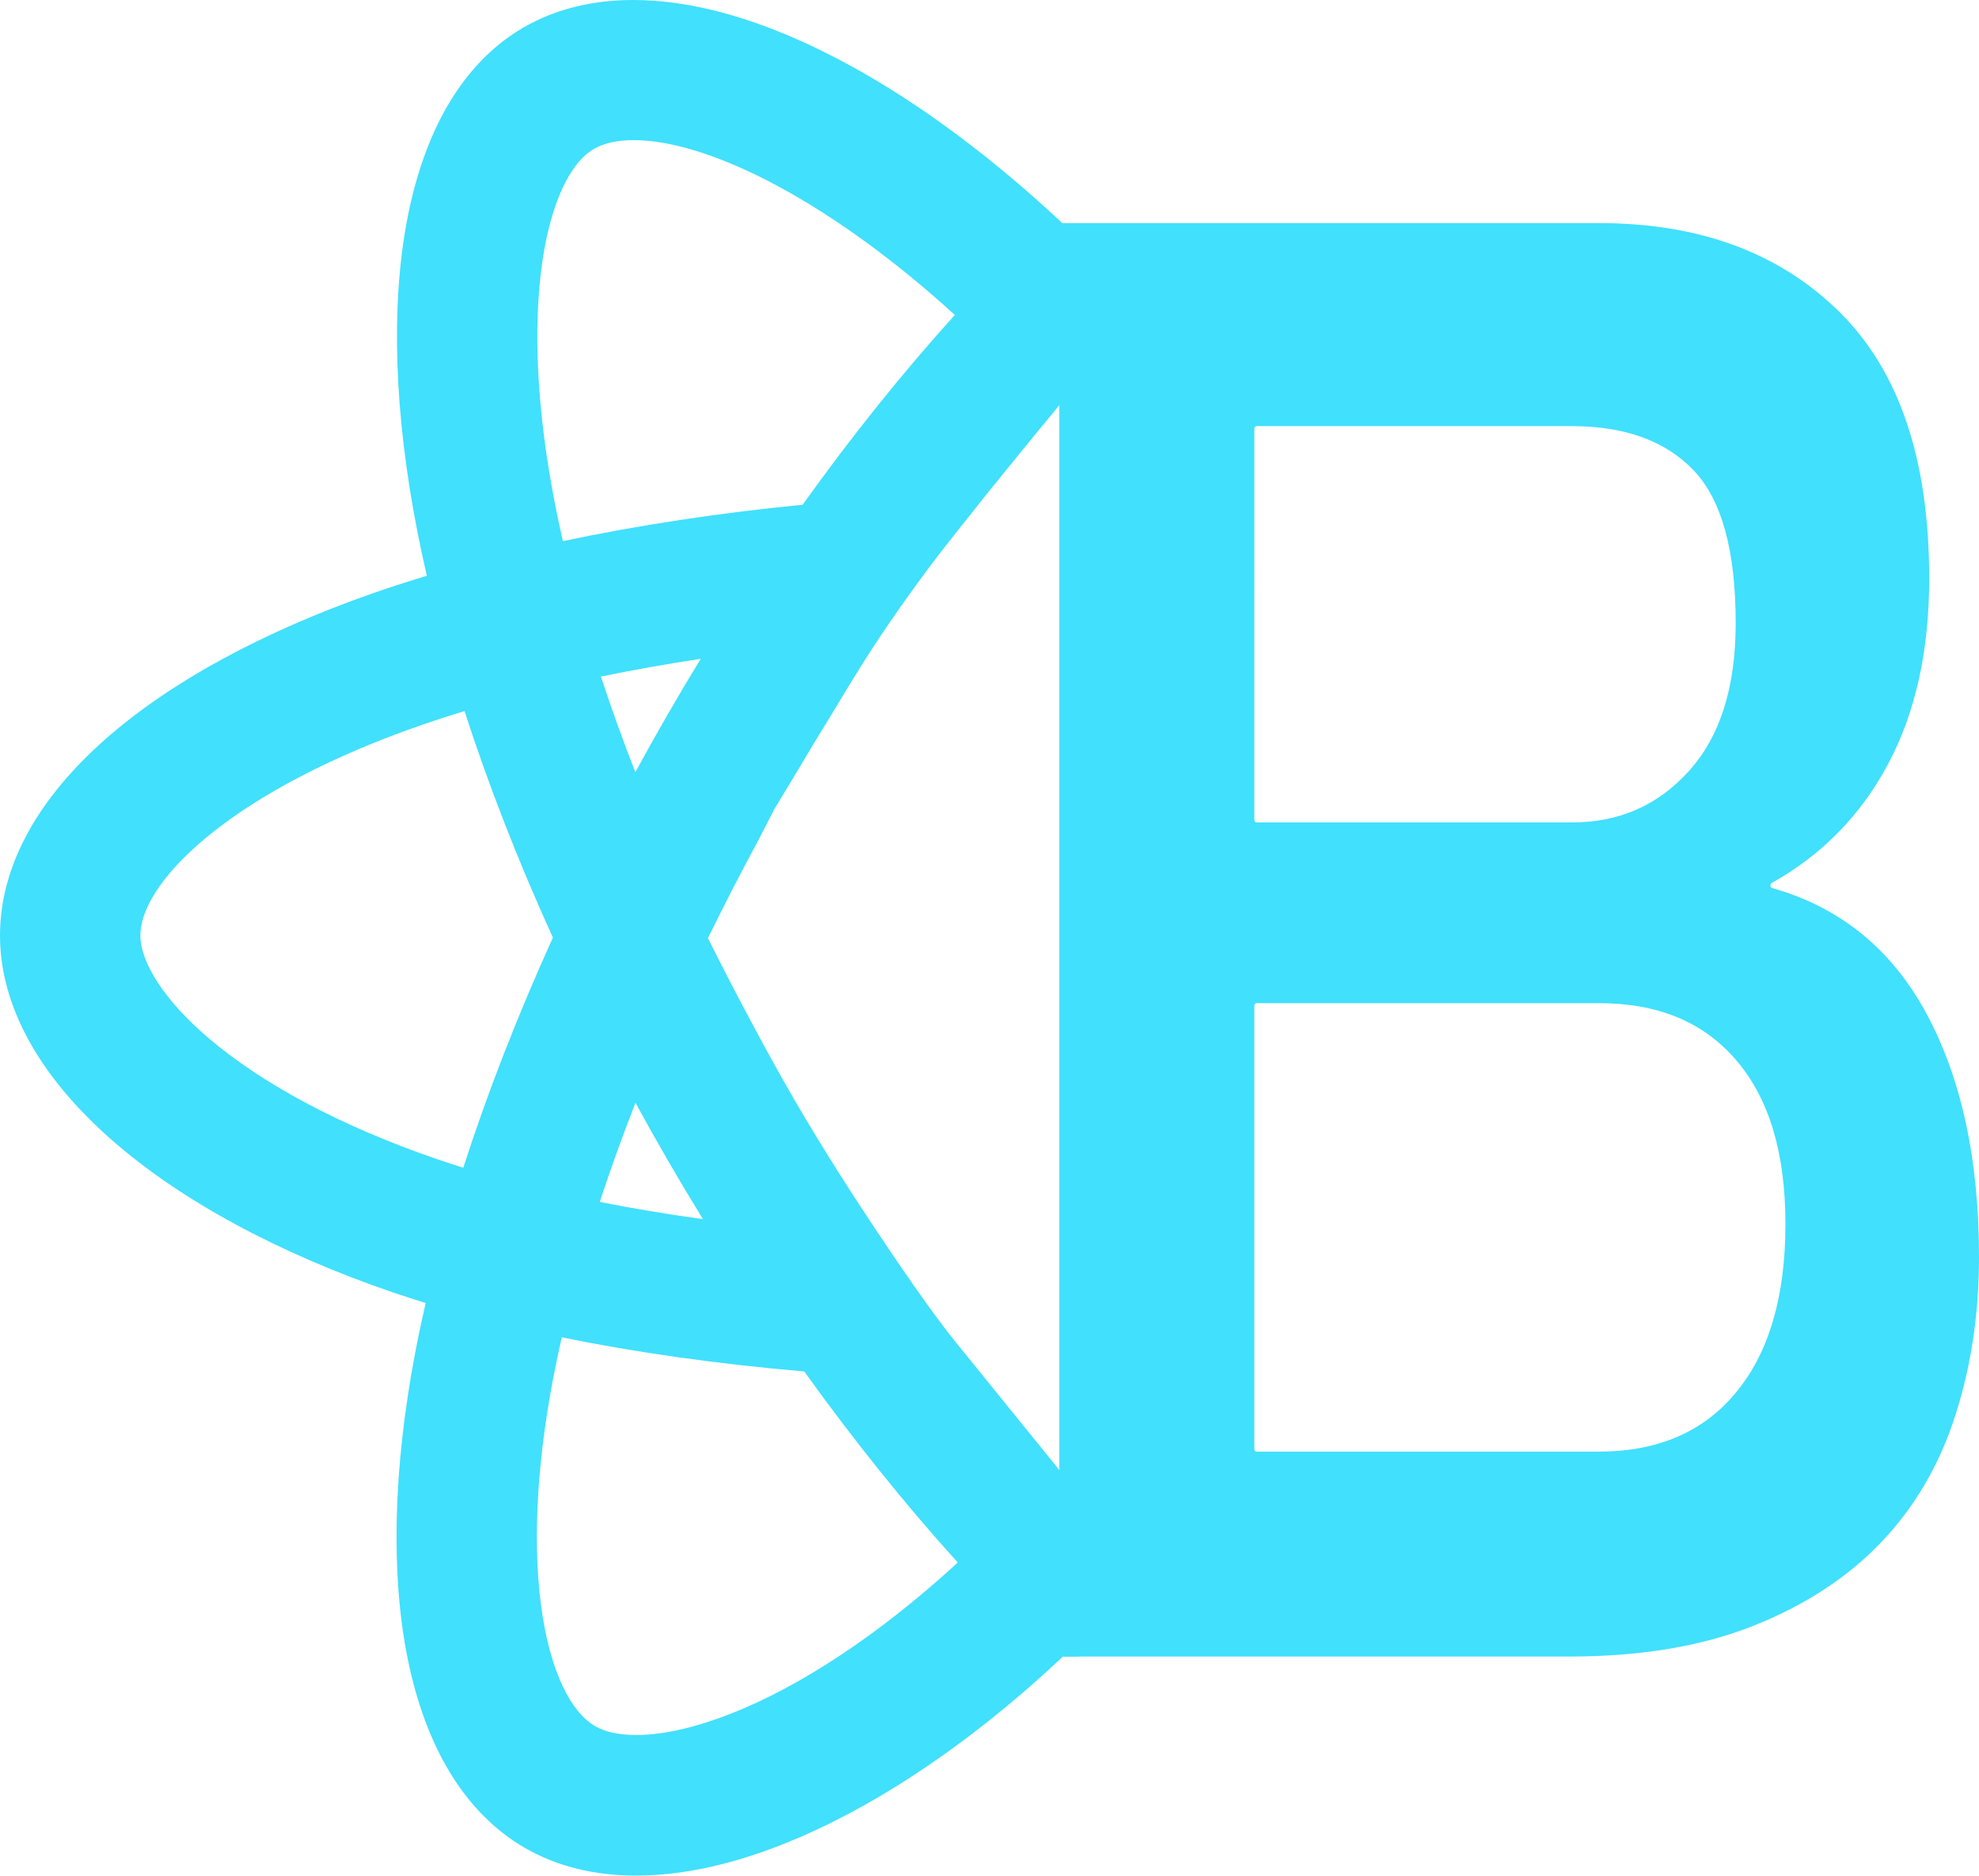
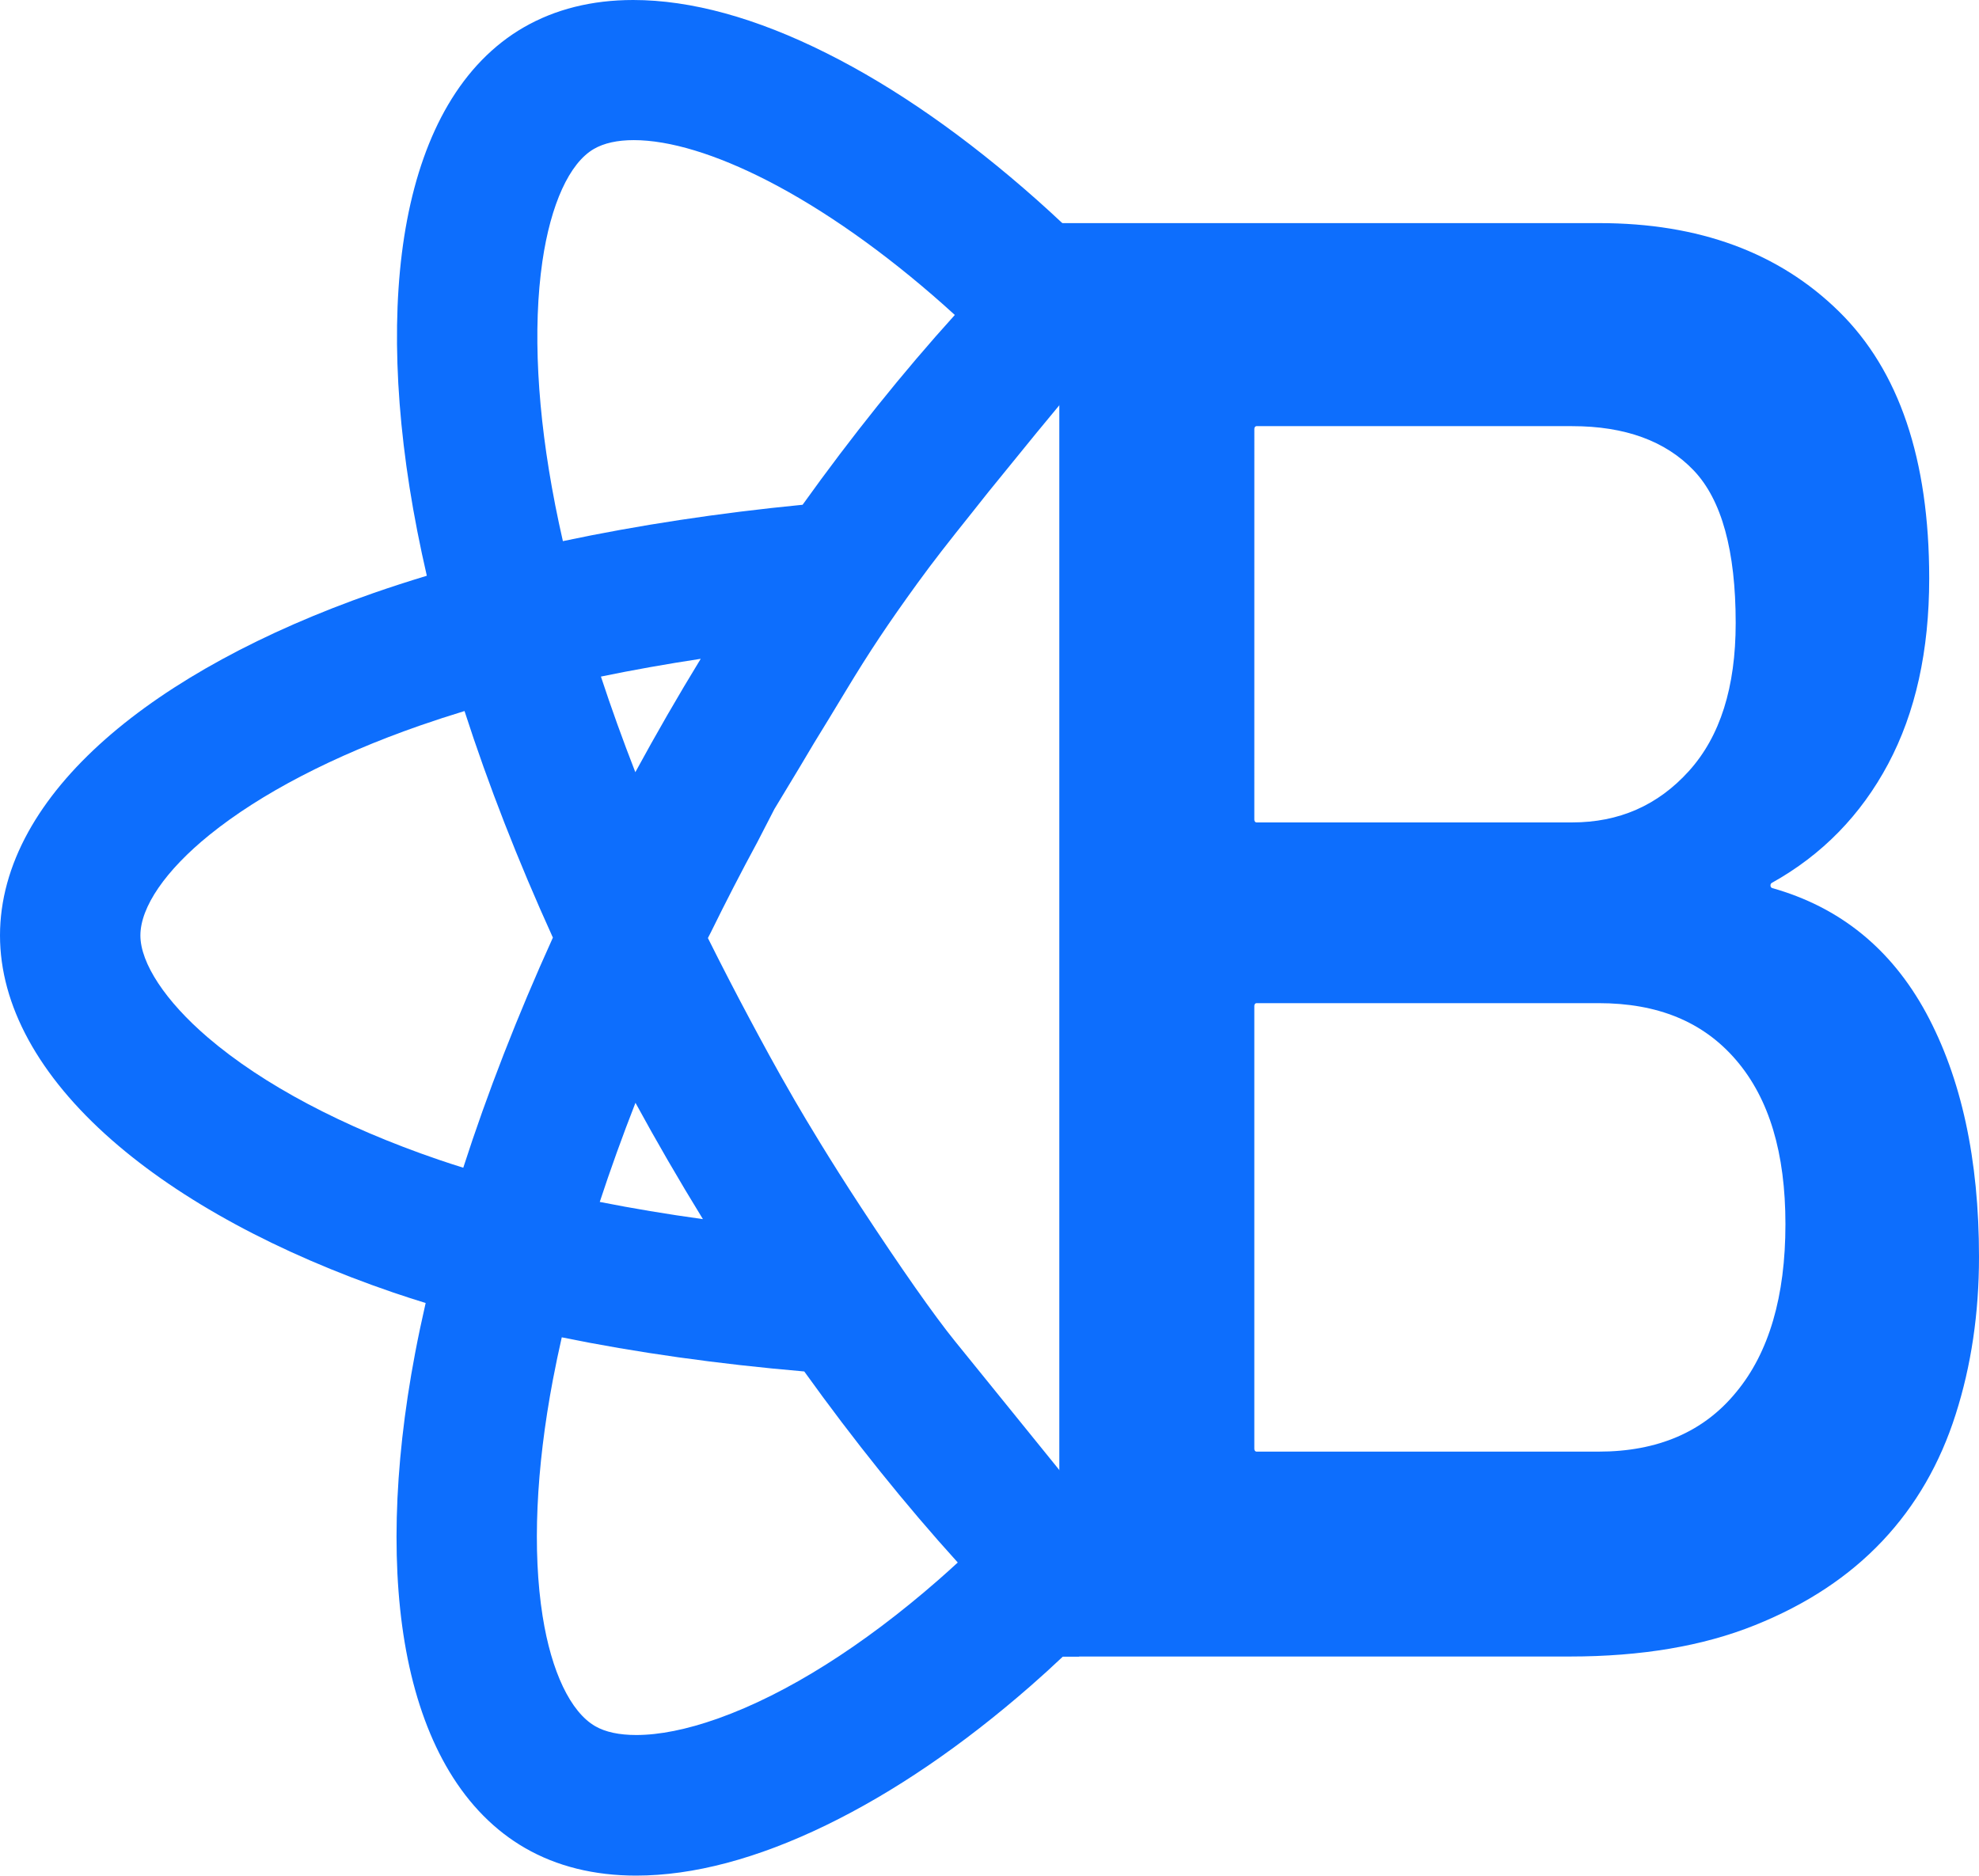
<svg xmlns="http://www.w3.org/2000/svg" id="Layer_1" data-name="Layer 1" viewBox="0 0 2127.98 2016.87">
  <defs>
-     <style>.cls-1{fill:#41e0fd}</style>
+     <style>
+ .cls-1{fill:#0d6efd}
+ </style>
  </defs>
  <path class="cls-1" d="M888 1119.17c16-32.62 32.84-65.37 50.17-97.35l.15-.27 18.39-35.68 27.16-45 .17-.29c10.14-17.26 20.66-34.68 31.27-51.78l18.69-30.87c24.88-41.19 44.88-71.23 76.43-114.76 17-23.43 33.12-44 58.66-75.92l.06-.06 1.26-1.59.49-.63c10.37-13.22 20.84-26.25 31.11-38.73l.34-.42.2-.25c23.83-29.51 48.12-59.13 72.19-88l9.57-11.48V356.54H1267c-9.23-8.68-18.66-17.3-28.08-25.69-76.32-67.72-152.43-120.85-226.27-157.79-75.71-37.92-145.63-57.14-207.8-57.14-44.39 0-84.06 9.94-117.91 29.53-32.55 18.84-59.9 46.91-81.31 83.44-20.06 34.23-34.84 75.89-43.95 123.81-17.54 92.37-13.74 208 11 334.34 3.12 15.9 6.56 32 10.25 48-19.74 6-38.91 12.18-57.13 18.53-119.26 41.58-219 95.91-288.42 157.14-36 31.71-63.84 65.23-82.89 99.62-20.24 36.57-30.51 74.08-30.51 111.49 0 75 41.55 151 120.15 219.94 74 64.93 178.65 121.62 302.55 164 11.51 3.91 23.22 7.71 35 11.34-4.12 17.93-7.93 36-11.36 54-23.56 124.08-26.31 237.62-8 328.35 9.51 47 24.61 87.89 44.89 121.57 21.56 35.8 48.93 63.44 81.34 82.13 34.15 19.69 74.34 29.67 119.45 29.67 61.42 0 130.09-18.21 204.11-54.13 72.56-35.21 146.63-85.64 220.13-149.89 11.33-9.9 23-20.49 34.66-31.53h17.41v-174.39l-6.34-7.8-3-3.67-79.82-98.55-44.35-54.75c-22.39-27.64-58.25-78.79-101-144-34-51.84-58.76-93.47-70.5-113.63l-1.28-2.21c-20.49-35.33-35.71-63.79-47.93-86.64-15.3-28.63-30.39-57.87-44.91-87l2.66-5.17zm-80.86-172.89c-13.53-34.7-25.92-69.13-37-102.81 34.57-7.13 70.51-13.53 107.32-19.11-12.28 20.11-24.34 40.41-36 60.64s-23.12 40.69-34.32 61.28zm-38.25 462.1c11.45-34.86 24.31-70.56 38.39-106.59 11.29 20.7 22.87 41.3 34.58 61.53 12.27 21.19 25 42.48 37.95 63.58-38.46-5.32-75.62-11.53-110.92-18.51zM707.18 397.16c9-61.74 29.14-105.87 55.37-121.06 10.89-6.31 25.34-9.5 42.93-9.5 38.47 0 88.24 15.1 143.91 43.67 60.34 31 125.77 77.11 189.22 133.45q5.9 5.24 12.07 10.89c-55.81 61.71-110.81 130.28-163.68 204.1-90.08 8.8-176.68 21.94-257.76 39.11-2.93-12.84-5.68-25.75-8.2-38.5l-.24-1.32c-19.33-98.76-24.04-189-13.62-260.84zm11.31 727c-38.1 84-70.48 167.16-96.37 247.46-9-2.8-17.89-5.72-26.65-8.7-103-35.21-188.79-80.66-248.08-131.43-45.37-38.85-72.45-79.83-72.45-109.63 0-30.59 27.09-70 74.34-108.2 55-44.47 133.27-85.11 226.19-117.5 15.79-5.48 31.87-10.73 48-15.64 25.53 79.13 57.48 160.99 95.01 243.63zm.12 474.92c2.86-15 6-30.09 9.43-45.09 80 16.37 167.59 28.71 260.75 36.71 53.38 74.34 108.84 143.37 165.05 205.44-6.94 6.39-13.94 12.68-20.9 18.79-81.37 71.13-163.09 122.55-236.28 148.71l-1.52.54c-32.8 11.58-62.09 17.45-87 17.45-18.38 0-33.22-3.18-44.11-9.46-26.51-15.29-47.14-58.46-56.6-118.45-11.06-69.91-7.19-157.97 11.17-254.65z" transform="translate(-123.98 -115.92)" id="_Group_" data-name="&lt;Group&gt;" />
  <path class="cls-1" d="M2195.07 1205.1q-56.26-103.45-165.54-134.23a2.85 2.85 0 0 1-1.79-2.85 3 3 0 0 1 1.37-2.68c54.24-30.16 95.93-73.11 125.15-127.9q44.15-82.89 44.16-199.49c0-128.25-32.45-223.65-97.06-287.11s-150.62-95-257.7-95h-578.35c-1.25 0-2.27 1.31-2.27 2.93V1894.3c0 1.62 1 2.93 2.27 2.93h546.57q115.42 0 199.11-33.69c55.91-22.42 101.4-52.68 137.21-90.68s61.92-83.33 78.66-136c16.74-52.23 25.1-108.8 25.1-169.24.04-105.37-19.08-192.57-56.89-262.52zm-722.32-628c0-1.62 1-2.93 2.27-2.93h339.46c56.95 0 100.51 16 130.65 47.55s45.2 86.4 45.2 164.18c0 69.18-16.74 121.92-50.25 159.08s-75.37 55.32-125.63 55.32H1475c-1.25 0-2.27-1.31-2.27-2.93zm518.16 1035.8c-34.86 42.76-84.41 64-148.07 64H1475c-1.25 0-2.27-1.31-2.27-2.93v-476.4c0-1.62 1-2.93 2.27-2.93h367.82c63.66 0 112.57 19.89 148.07 61.35s52.93 99.82 52.93 176.3c.02 77.77-17.76 138.27-52.91 180.61z" transform="translate(-123.98 -115.92)" />
</svg>
